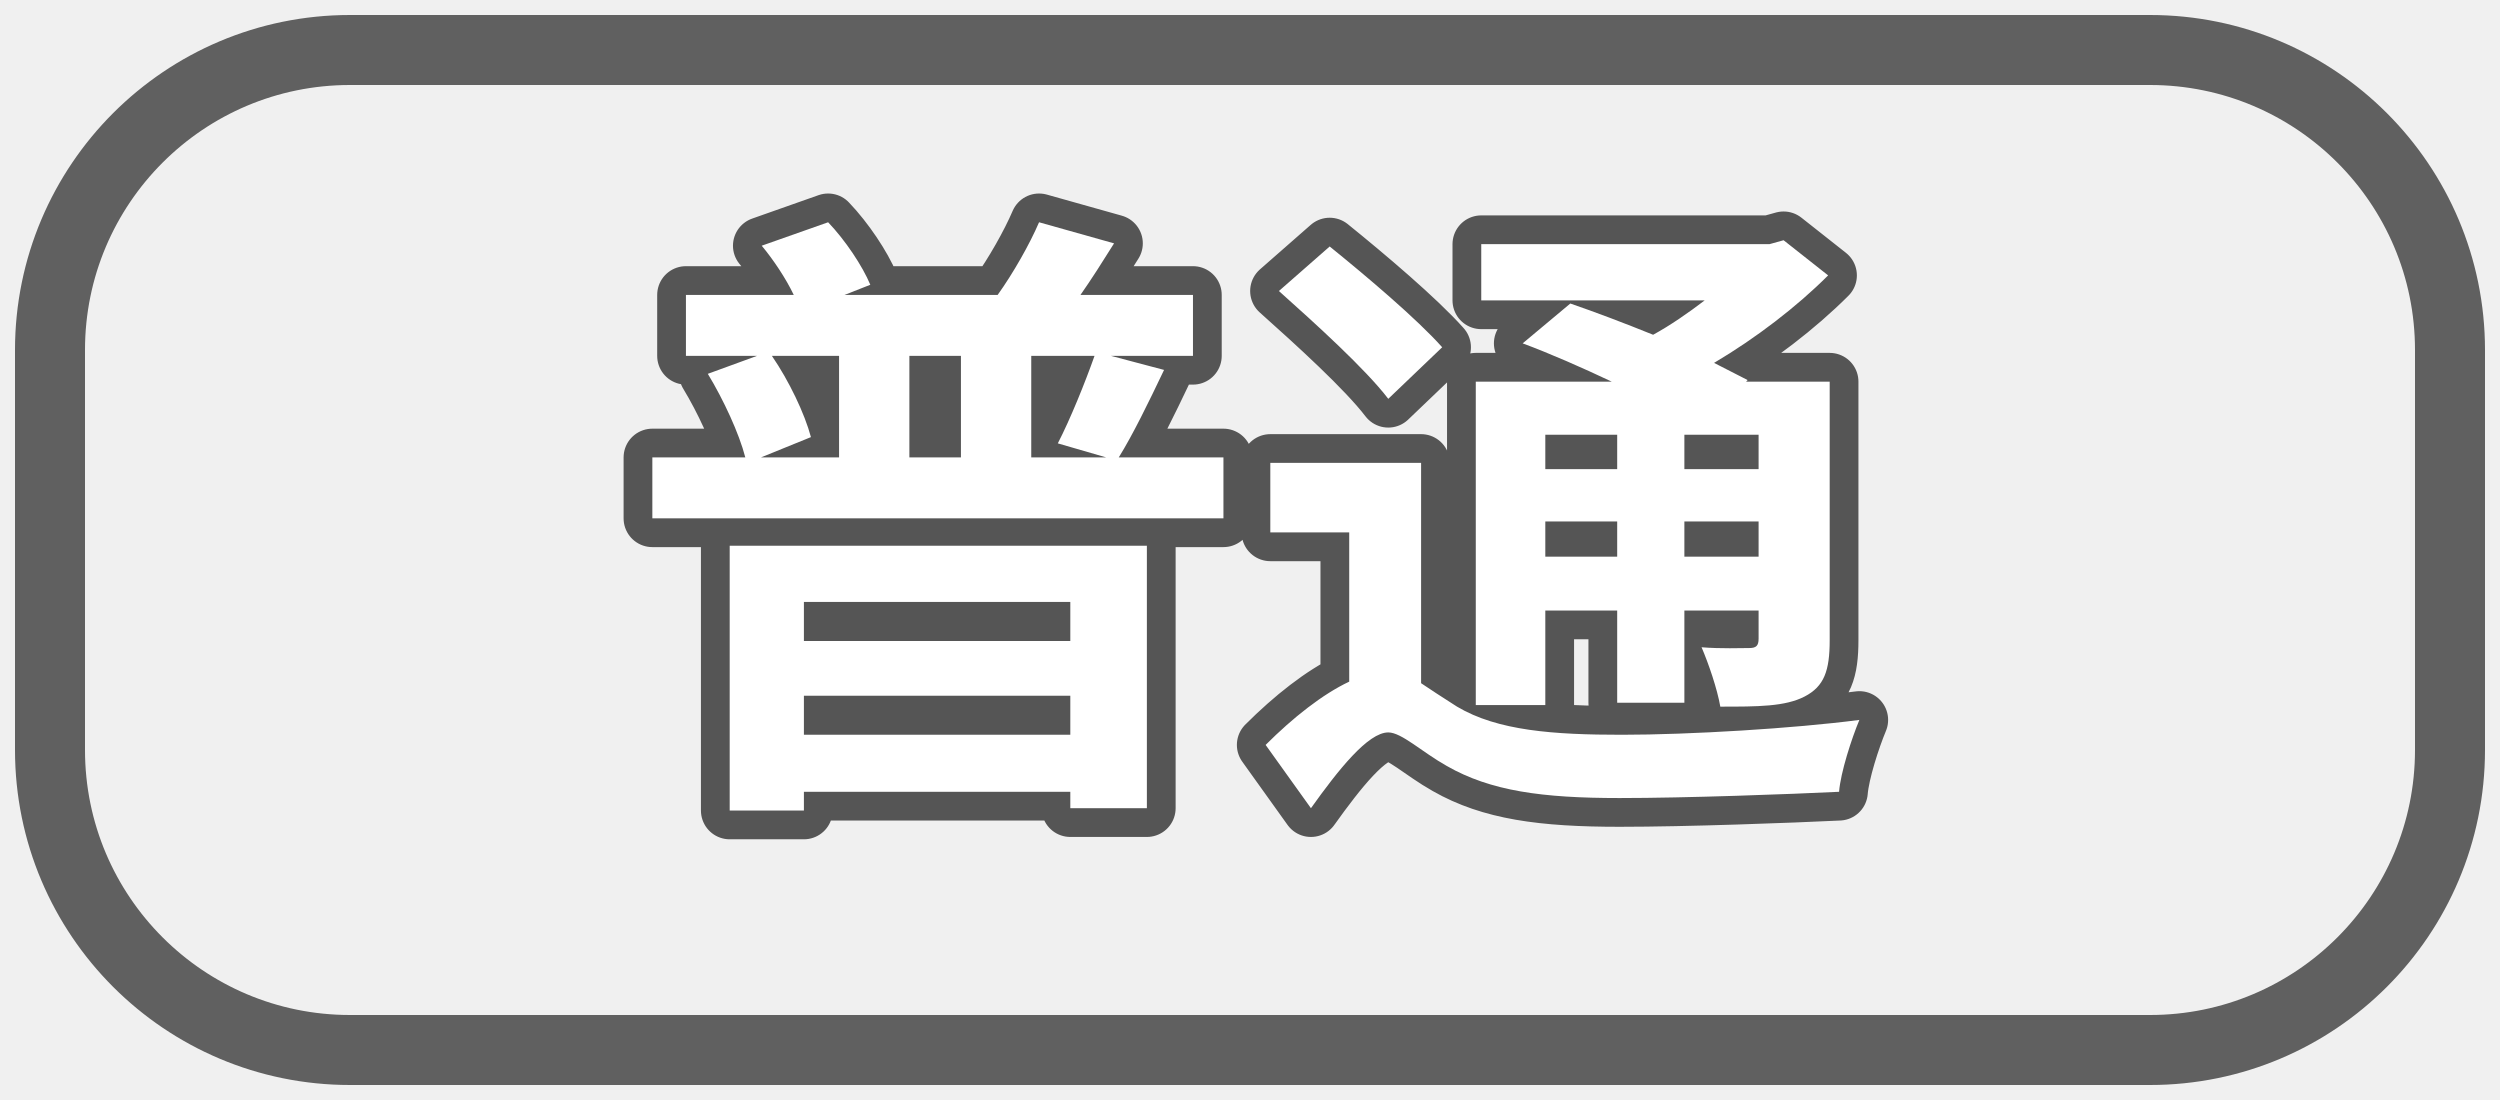
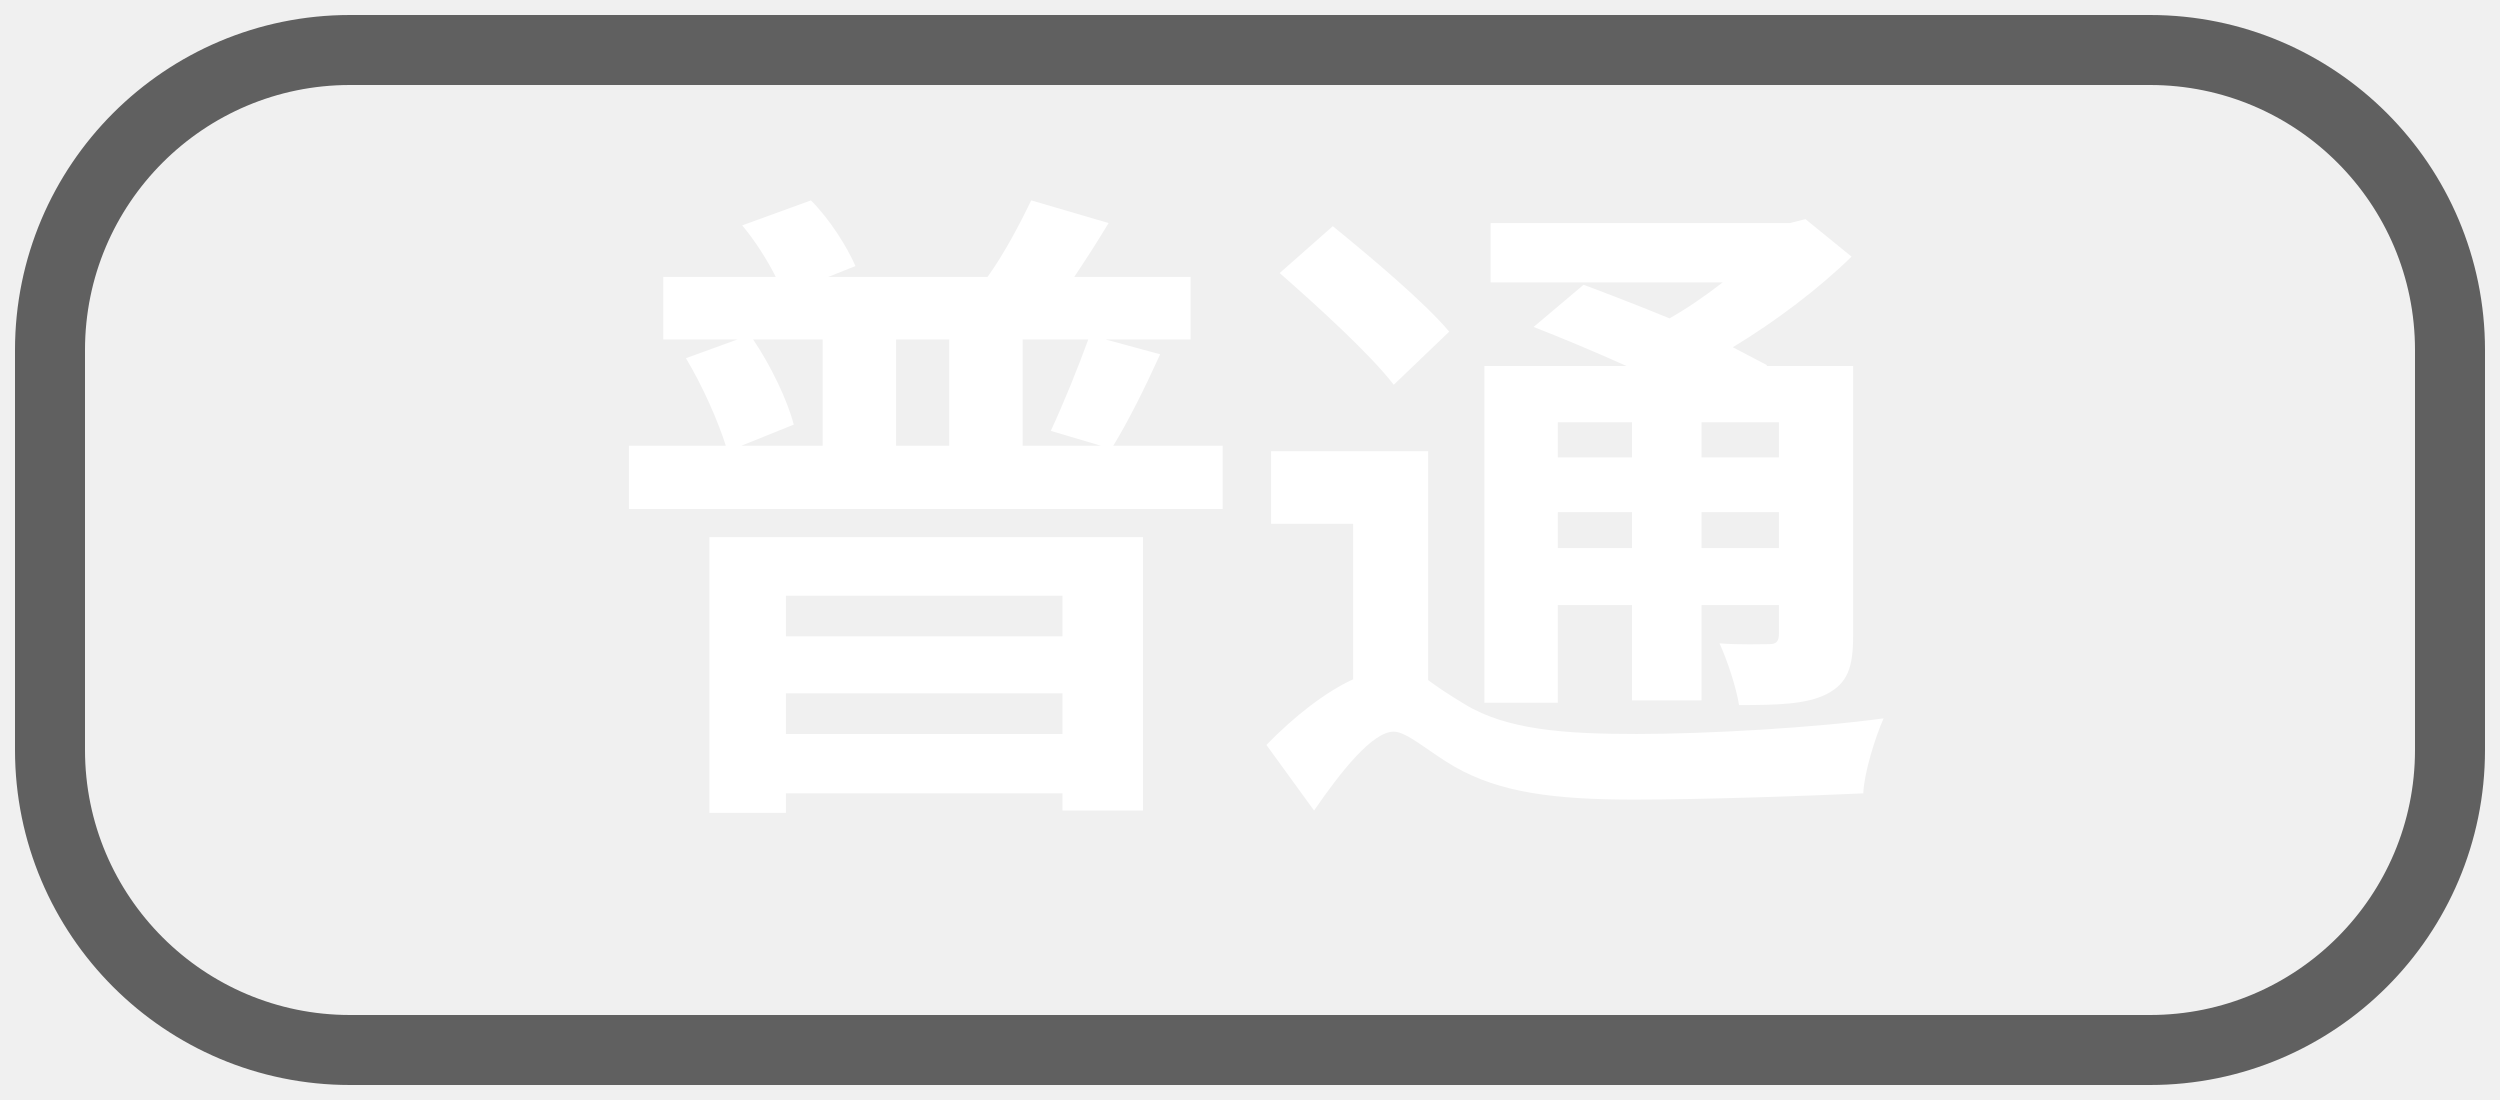
<svg xmlns="http://www.w3.org/2000/svg" width="50" height="22" viewBox="0 0 50 22">
  <rect x="1" y="1" width="48" height="20" rx="6" fill="none" stroke="#606060" stroke-width="1.4" stroke-opacity="1" />
-   <text x="25" y="15.1" text-anchor="middle" fill="#FFFFFF" font-family="'PingFang SC',-apple-system,BlinkMacSystemFont,'Hiragino Sans GB','Noto Sans CJK SC',sans-serif" font-size="12.5" font-weight="700" stroke="#555555" stroke-width="1.15" stroke-linejoin="round" paint-order="stroke fill" stroke-opacity="1">普通</text>
+   <text x="25" y="15.1" text-anchor="middle" fill="#FFFFFF" font-family="'PingFang SC',-apple-system,BlinkMacSystemFont,'Hiragino Sans GB','Noto Sans CJK SC',sans-serif" font-size="13" font-weight="700">普通</text>
</svg>
